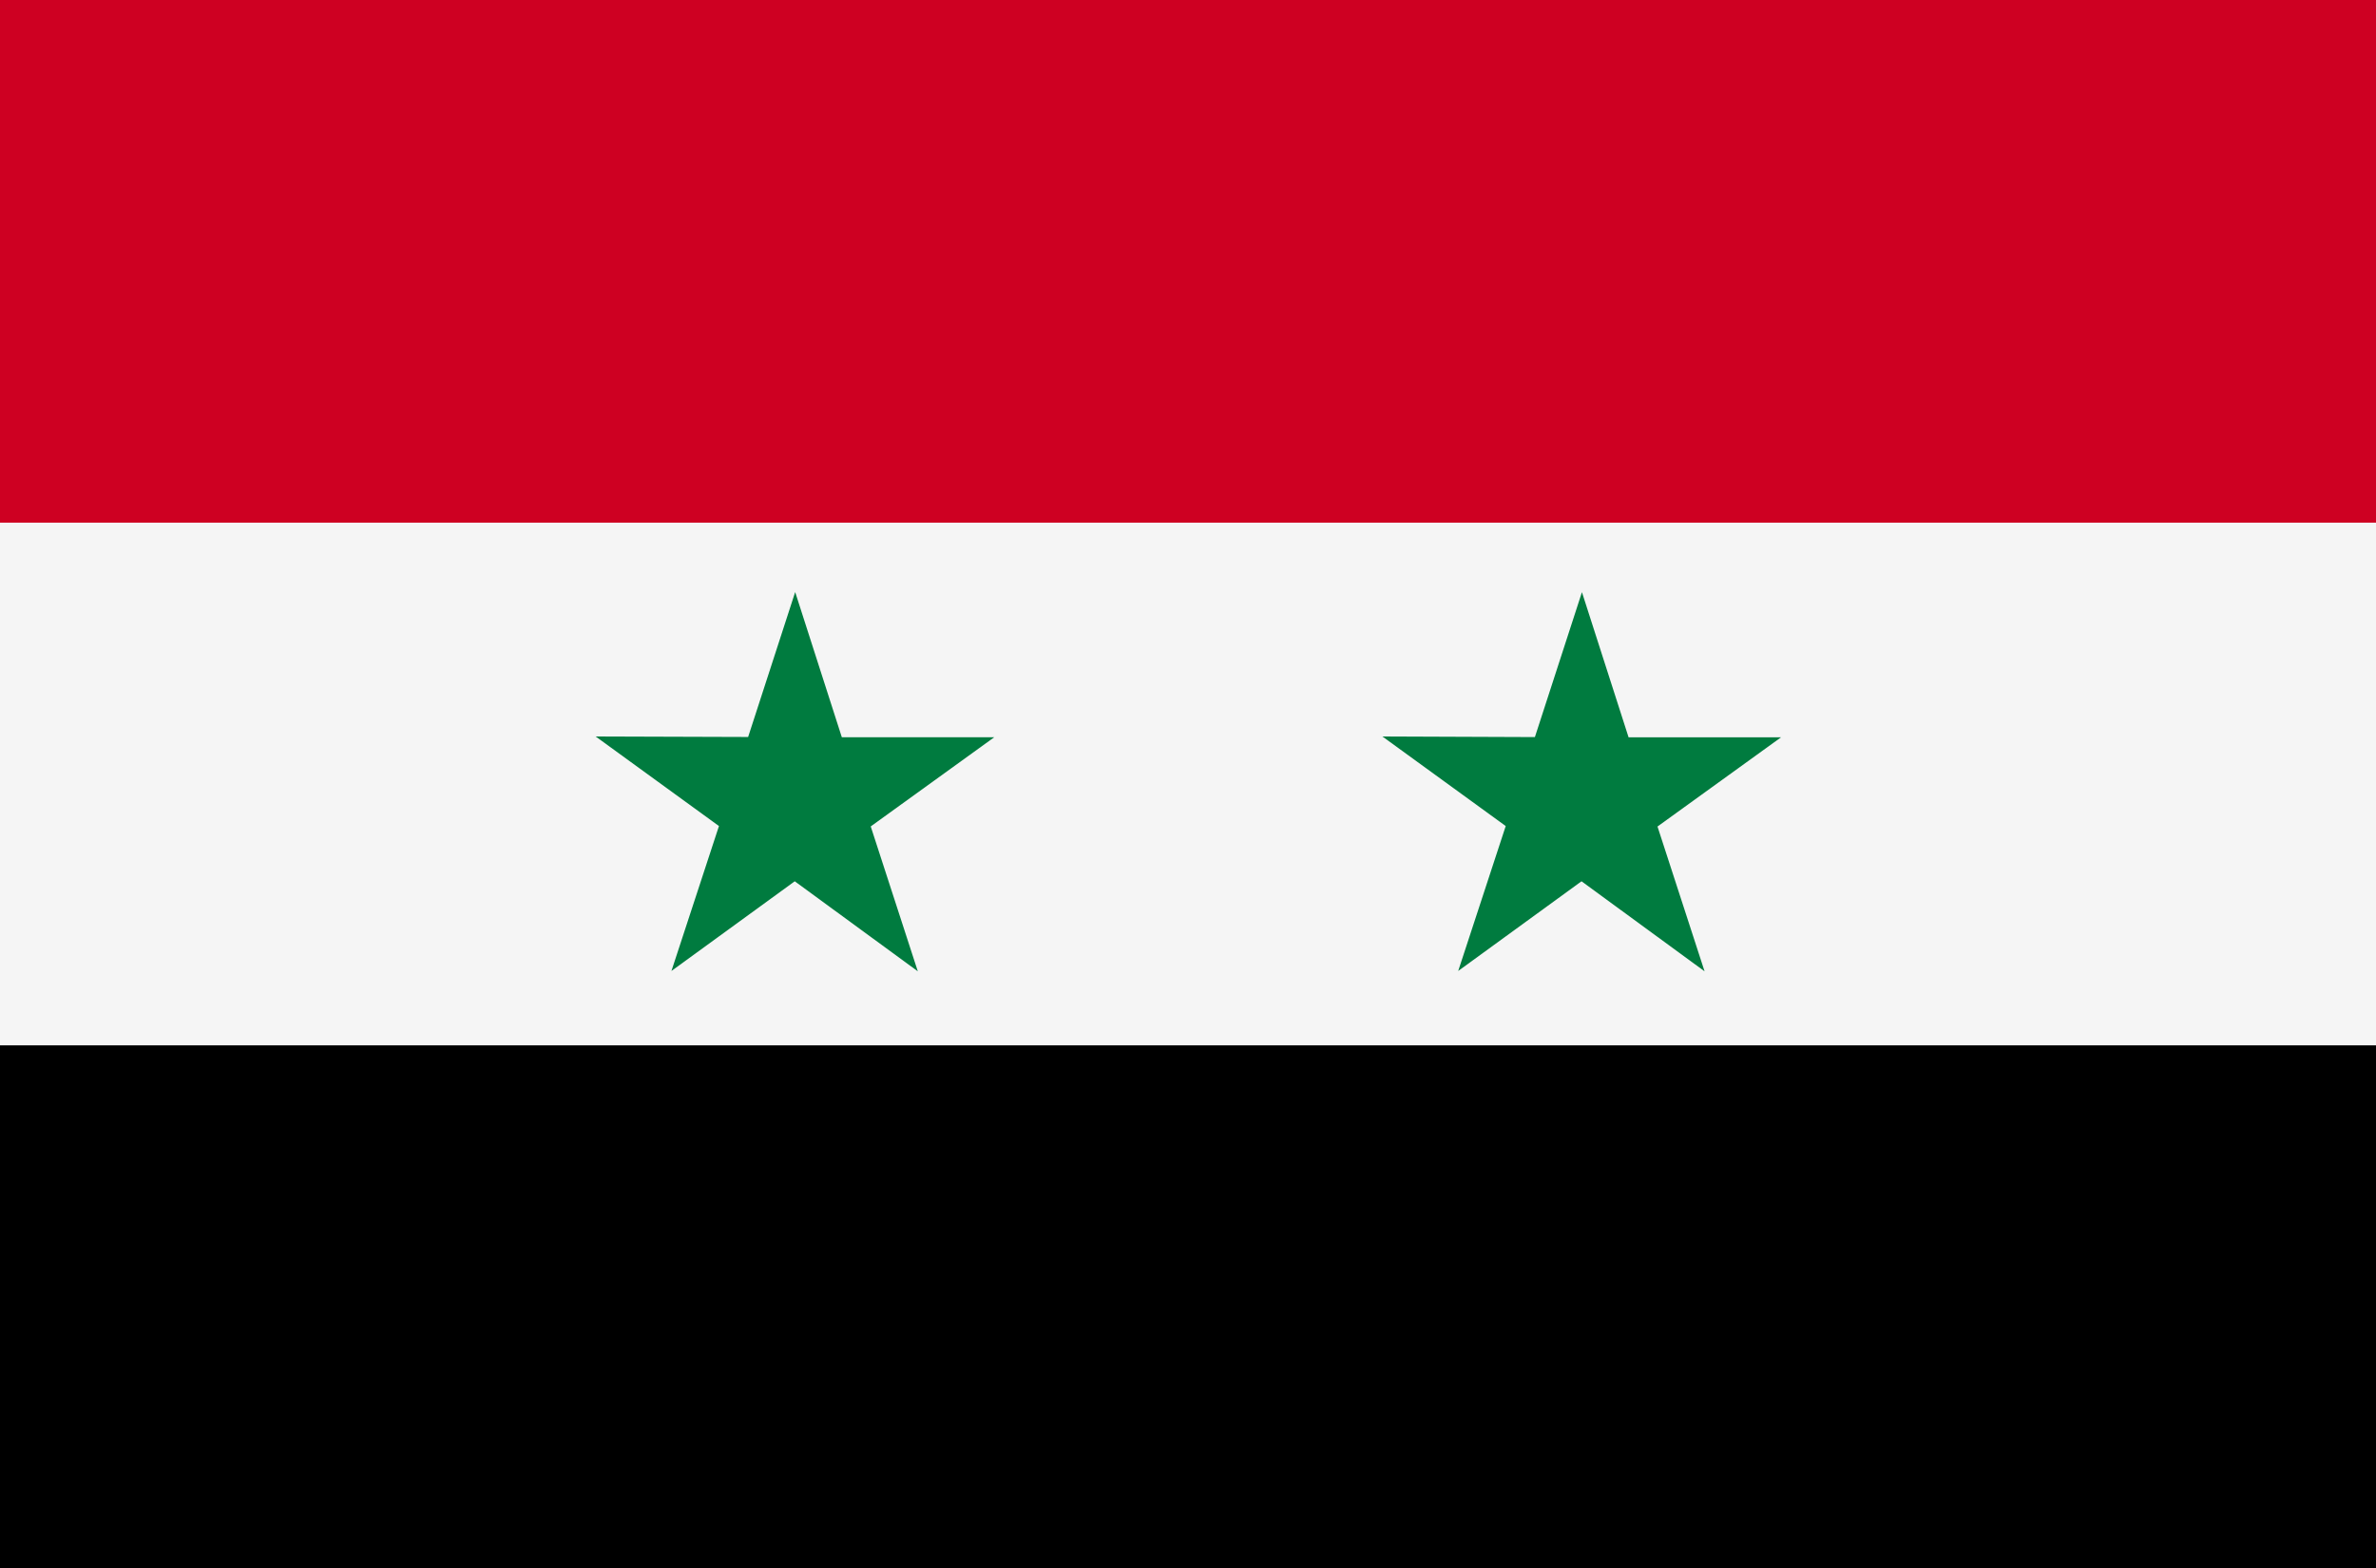
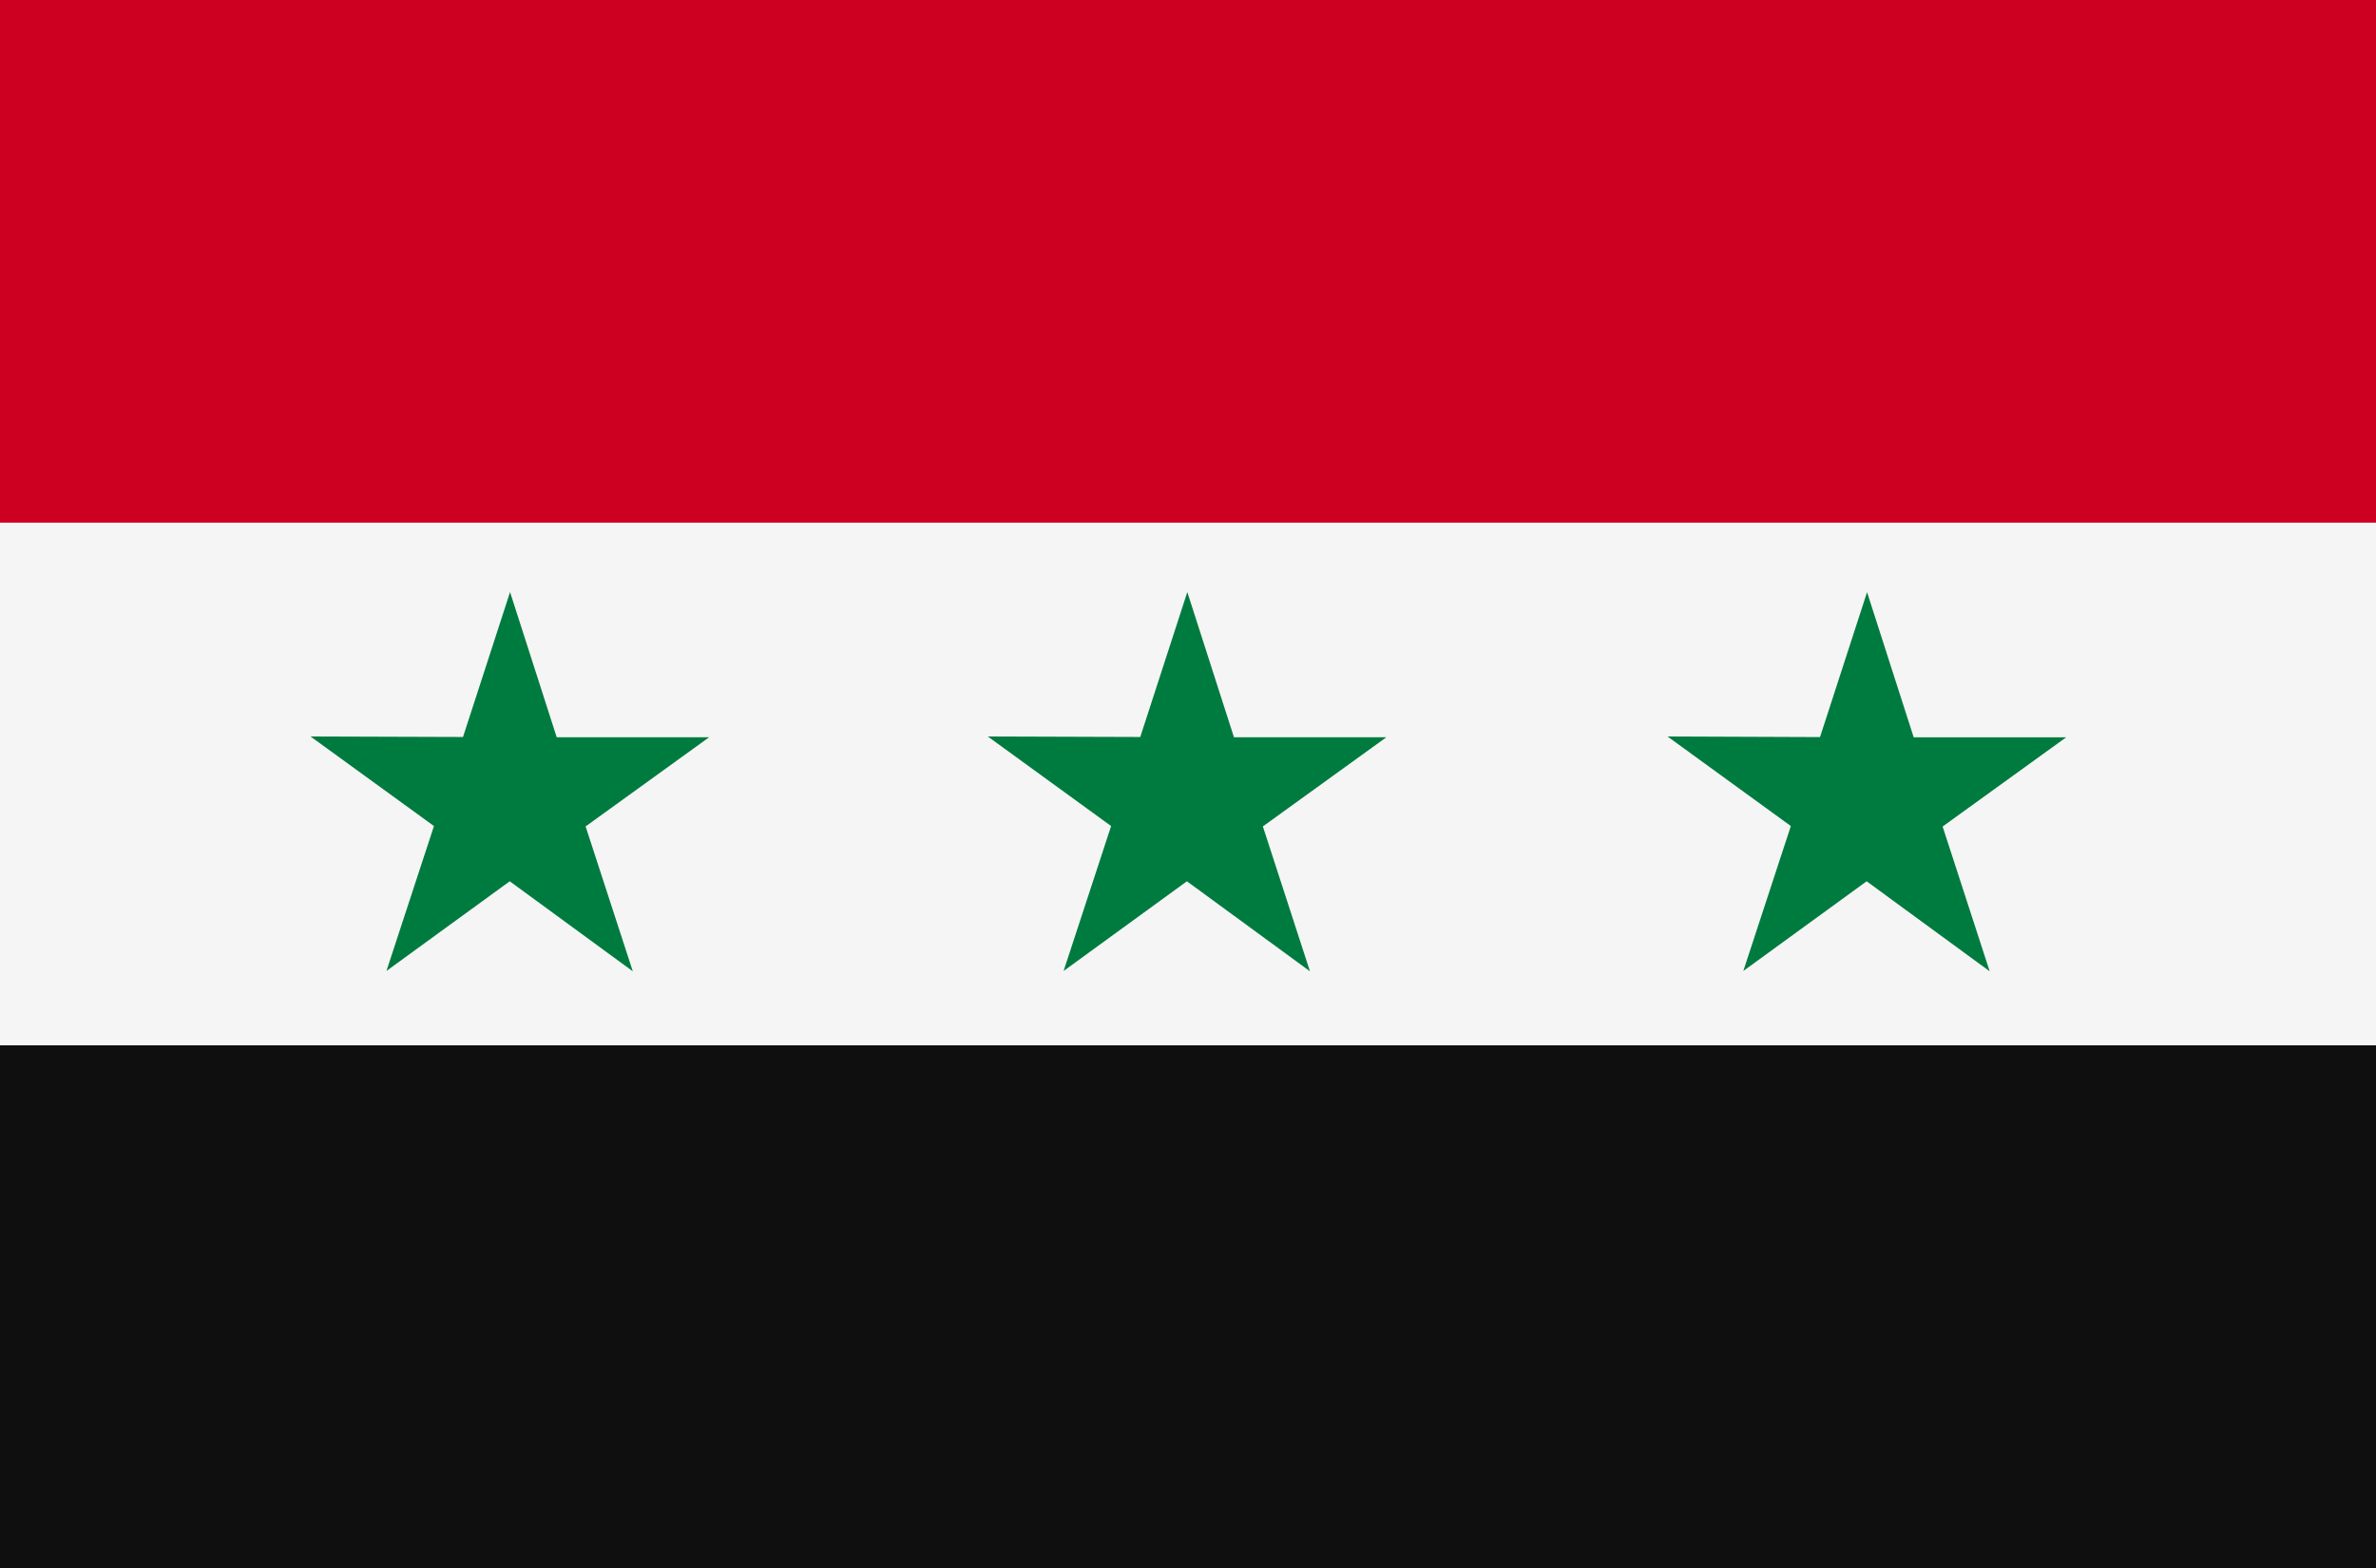
- <svg xmlns="http://www.w3.org/2000/svg" id="country_iraq_1963_1991" width="100" height="66" viewBox="0 0 100 66">
+ <svg xmlns="http://www.w3.org/2000/svg" id="country_syria" width="100" height="66" viewBox="0 0 100 66">
  <defs>
    <style>
      .cls-1 {
        fill: #f5f5f5;
      }

      .cls-2 {
        fill: #ce0022;
      }

      .cls-3 {
+         fill: #0f0f0f;
+       }
+ 
+       .cls-4 {
        fill: #007b3f;
        fill-rule: evenodd;
      }
    </style>
  </defs>
  <rect class="cls-1" y="20" width="100" height="26" />
  <rect class="cls-2" width="100" height="22" />
-   <rect y="44" width="100" height="22" />
-   <path id="Polygon_2" data-name="Polygon 2" class="cls-3" d="M71.741,40.884l-5.179-3.789-5.19,3.775,2-6.1L58.182,31,64.6,31.025l1.98-6.1,1.963,6.11,6.417,0-5.2,3.755Zm-33.113,0-5.179-3.789-5.19,3.775,2-6.1L25.07,31l6.417,0.021,1.98-6.1,1.963,6.11,6.417,0-5.2,3.755Z" />
+   <rect class="cls-3" y="44" width="100" height="22" />
+   <path id="Polygon_2" data-name="Polygon 2" class="cls-4" d="M83.741,40.884l-5.179-3.789-5.19,3.775,2-6.1L70.182,31,76.6,31.025l1.98-6.1,1.963,6.11,6.417,0-5.2,3.755Zm-28.608,0-5.179-3.789-5.19,3.775,2-6.1L41.574,31l6.417,0.021,1.98-6.1,1.963,6.11,6.417,0-5.2,3.755Zm-28.5,0-5.179-3.789-5.19,3.775,2-6.1L13.07,31l6.417,0.021,1.98-6.1,1.963,6.11,6.417,0-5.2,3.755Z" />
</svg>
